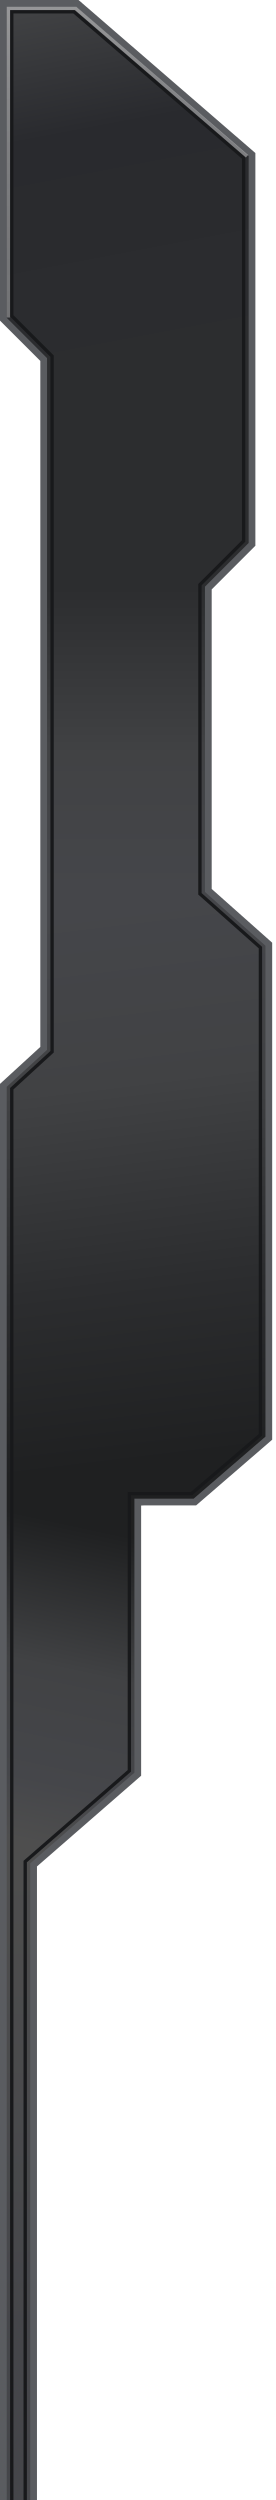
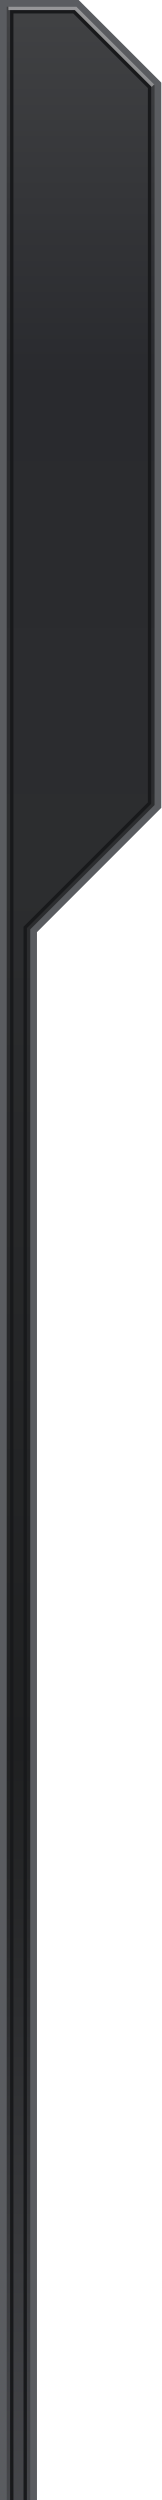
- <svg xmlns="http://www.w3.org/2000/svg" width="82" height="744" viewBox="0 0 82 744">
+ <svg xmlns="http://www.w3.org/2000/svg" width="48" height="744" viewBox="0 0 48 744">
  <defs>
-     <linearGradient id="sheen-rail-left-upper" gradientUnits="userSpaceOnUse" x1="12" y1="2" x2="45" y2="175">
+     <linearGradient id="sheen-rail-left" gradientUnits="userSpaceOnUse" x1="0" y1="1" x2="0" y2="744">
      <stop offset="0" stop-color="#414244" />
-       <stop offset="0.22" stop-color="#292A2E" />
-       <stop offset="0.65" stop-color="#2C2D2F" />
-       <stop offset="1" stop-color="#2C2D2F" />
-     </linearGradient>
-     <linearGradient id="sheen-rail-left-neck" gradientUnits="userSpaceOnUse" x1="37" y1="175" x2="37" y2="265">
-       <stop offset="0" stop-color="#2C2D2F" />
-       <stop offset="0.55" stop-color="#414244" />
-       <stop offset="1" stop-color="#45464A" />
-     </linearGradient>
-     <linearGradient id="sheen-rail-left-mid" gradientUnits="userSpaceOnUse" x1="25" y1="270" x2="45" y2="435">
-       <stop offset="0" stop-color="#45464A" />
-       <stop offset="0.32" stop-color="#414244" />
-       <stop offset="0.68" stop-color="#2C2D2F" />
-       <stop offset="1" stop-color="#1F2021" />
-     </linearGradient>
-     <linearGradient id="sheen-rail-left-lower" gradientUnits="userSpaceOnUse" x1="28" y1="455" x2="8" y2="548">
-       <stop offset="0" stop-color="#1F2021" />
-       <stop offset="0.45" stop-color="#414244" />
-       <stop offset="0.80" stop-color="#45464A" />
-       <stop offset="1" stop-color="#4E4E4E" />
-     </linearGradient>
-     <linearGradient id="sheen-rail-left-stem" gradientUnits="userSpaceOnUse" x1="5" y1="555" x2="5" y2="744">
-       <stop offset="0" stop-color="#4E4E4E" />
-       <stop offset="0.75" stop-color="#45464A" />
+       <stop offset="0.15" stop-color="#292A2E" />
+       <stop offset="0.35" stop-color="#2C2D2F" />
+       <stop offset="0.70" stop-color="#1F2021" />
      <stop offset="1" stop-color="#45464A" />
    </linearGradient>
    <linearGradient id="specular-rail-left" gradientUnits="userSpaceOnUse" x1="0" y1="0" x2="0" y2="300">
      <stop offset="0" stop-color="#FFFFFF" stop-opacity="0.45" />
      <stop offset="1" stop-color="#FFFFFF" stop-opacity="0.08" />
    </linearGradient>
  </defs>
-   <polygon points="1,95 1,1 23,1 75,46 75,162 62,175 62,176 13,176 13,107" fill="url(#sheen-rail-left-upper)" />
-   <polygon points="13,175 62,175 62,266 13,266" fill="url(#sheen-rail-left-neck)" />
-   <polygon points="13,265 62,265 80,281 80,428 58,447 41,448 1,448 1,323 13,312" fill="url(#sheen-rail-left-mid)" />
-   <polygon points="1,447 41,447 41,528 10,555 10,556 1,556" fill="url(#sheen-rail-left-lower)" />
-   <polygon points="1,555 10,555 10,744 1,744" fill="url(#sheen-rail-left-stem)" />
-   <path fill="none" stroke="#5A5C60" stroke-width="2" d="M 1,744 L 1,323 L 13,312 L 13,107 L 1,95 L 1,1 L 23,1 L 75,46 L 75,162 L 62,175 L 62,265 L 80,281 L 80,428 L 58,447 L 41,447 L 41,528 L 10,555 L 10,744" />
-   <path fill="none" stroke="#18191B" stroke-width="1" d="M 3.5,744 L 3.5,324 L 15.5,313 L 15.5,106 L 3.5,94 L 3.5,3.5 L 22,3.5 L 72.5,47 L 72.5,161 L 59.5,174 L 59.5,266 L 77.5,282 L 77.5,427 L 57,444.5 L 38.5,444.5 L 38.5,527 L 7.5,554 L 7.5,744" />
-   <path fill="none" stroke="url(#specular-rail-left)" stroke-width="1" stroke-linejoin="miter" d="M 2.5,94.5 L 2.5,2.5 L 22.5,2.5 L 73.5,46.5" />
+   <polygon points="1,1 23,1 47,25 47,240 10,277 10,744 1,744" fill="url(#sheen-rail-left)" />
+   <path fill="none" stroke="#5A5C60" stroke-width="2" d="M 1,744 L 1,1 L 23,1 L 47,25 L 47,240 L 10,277 L 10,744" />
+   <path fill="none" stroke="#18191B" stroke-width="1" d="M 3.5,744 L 3.5,3.5 L 22,3.5 L 44.5,26 L 44.5,239 L 7.5,276 L 7.5,744" />
+   <path fill="none" stroke="url(#specular-rail-left)" stroke-width="1" stroke-linejoin="miter" d="M 2.5,2.5 L 22.5,2.5 L 45.5,25.5" />
</svg>
